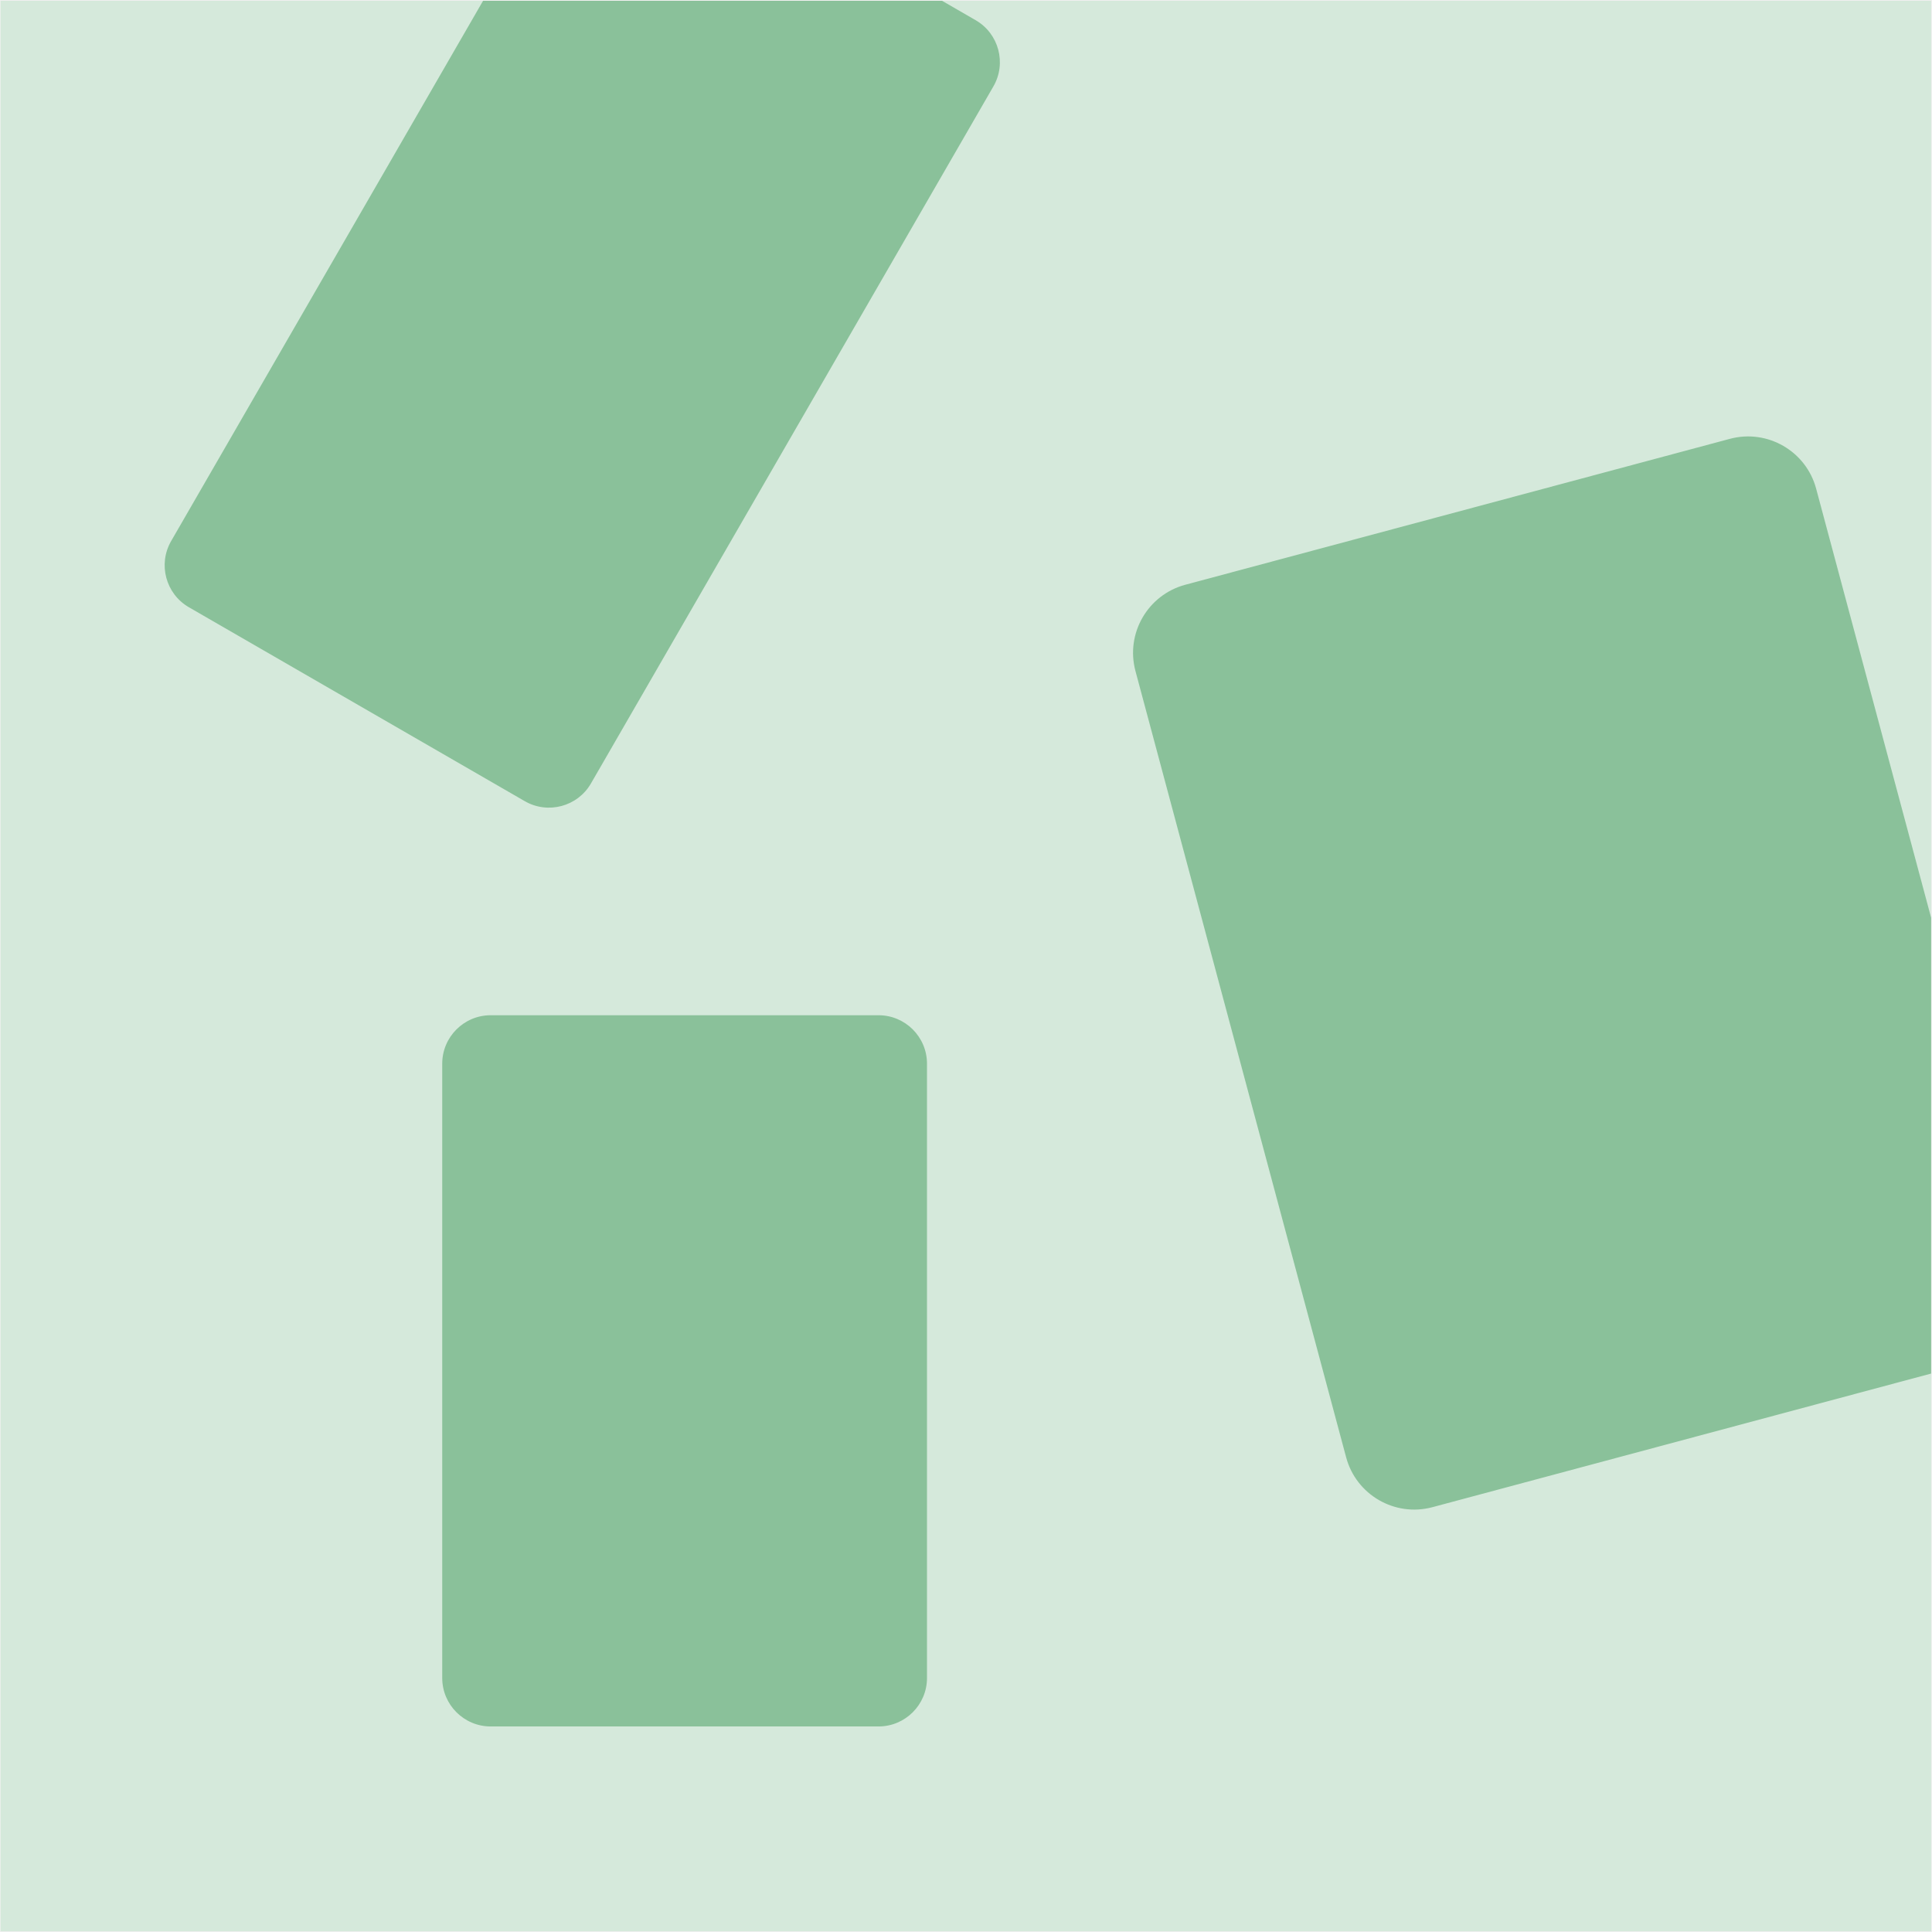
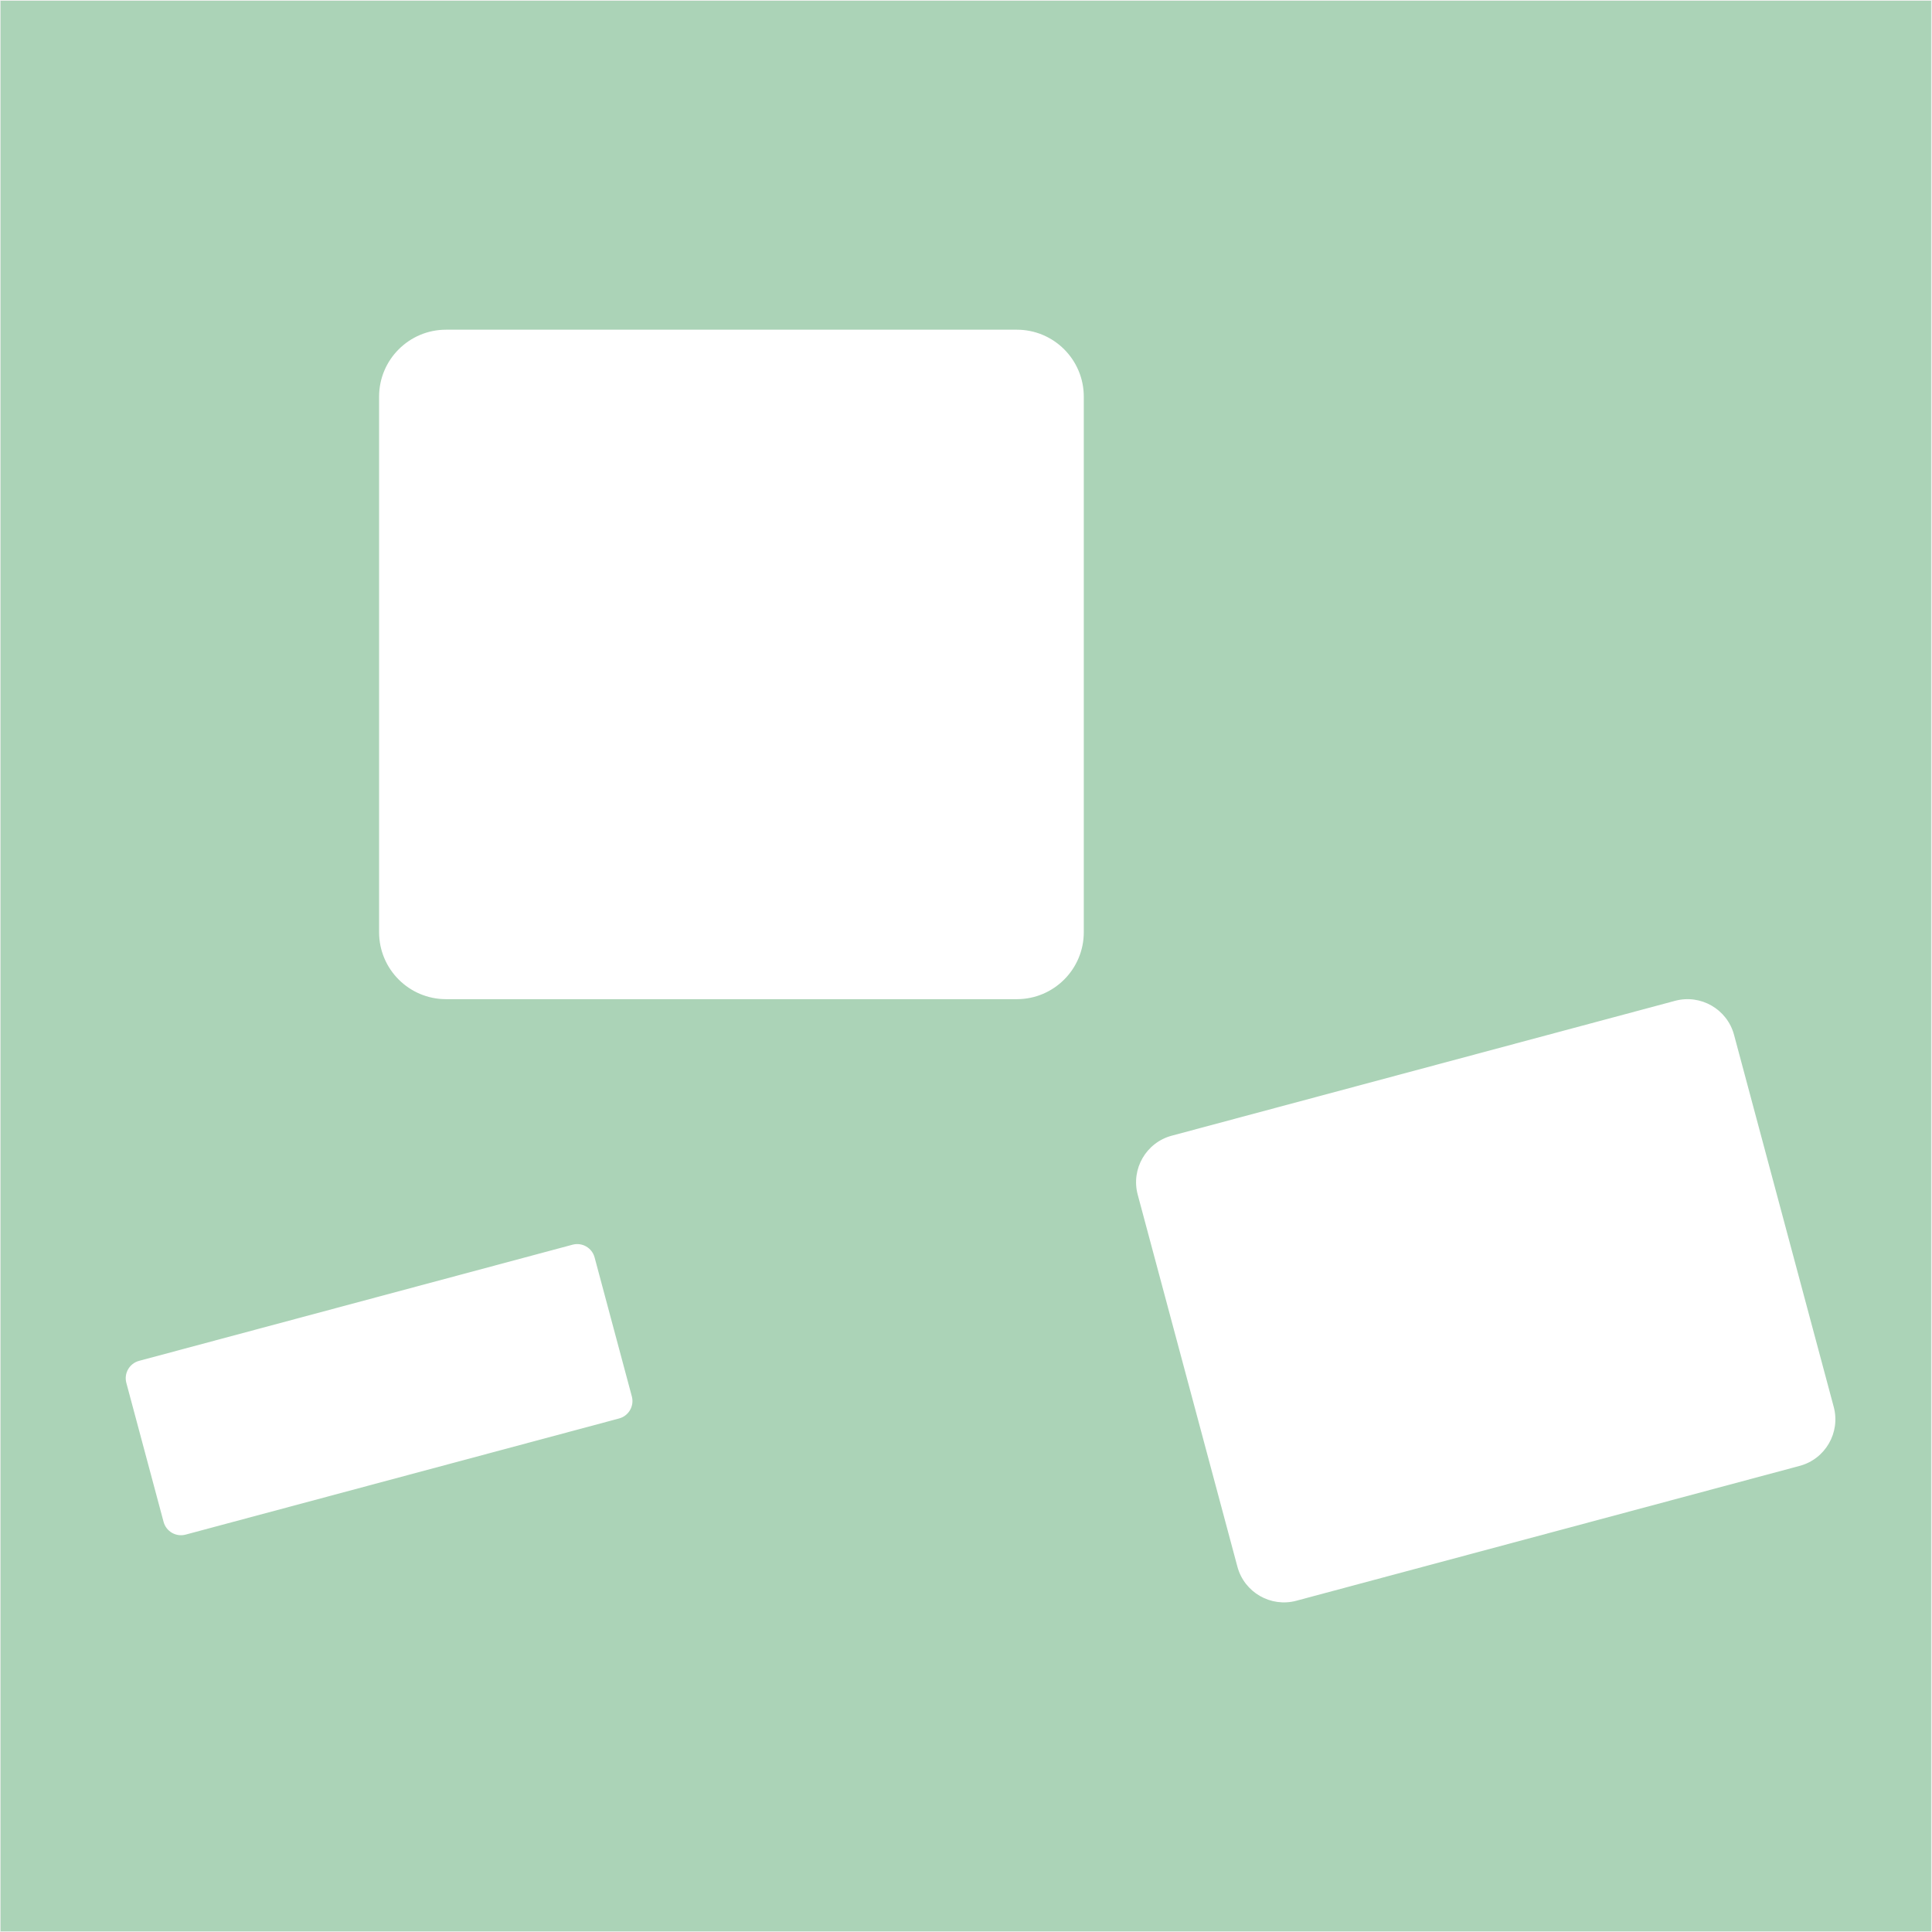
<svg xmlns="http://www.w3.org/2000/svg" width="100%" height="100%" viewBox="0 0 1773 1773" version="1.1" xml:space="preserve" style="fill-rule:evenodd;clip-rule:evenodd;stroke-linejoin:round;stroke-miterlimit:2;">
-   <rect id="template_buldogue" x="0.541" y="0.716" width="1771.65" height="1771.65" style="fill:rgb(213,233,219);" />
-   <clipPath id="_clip1">
-     <rect x="0.541" y="0.716" width="1771.65" height="1771.65" />
-   </clipPath>
-   <g clip-path="url(#_clip1)">
-     <path d="M911.639,79.303L542.342,718.944C530.065,740.208 502.835,747.504 481.571,735.228L173.354,557.279C152.09,545.002 144.794,517.771 157.071,496.508L526.368,-143.133C538.644,-164.397 565.875,-171.693 587.138,-159.417L895.355,18.532C916.619,30.809 923.915,58.039 911.639,79.303Z" style="fill:rgb(138,193,154);" />
-     <path d="M850.705,976.168L850.705,1539.88C850.705,1564.43 830.771,1584.37 806.217,1584.37L450.319,1584.37C425.766,1584.37 405.832,1564.43 405.832,1539.88L405.832,976.168C405.832,951.615 425.766,931.681 450.319,931.681L806.217,931.681C830.771,931.681 850.705,951.615 850.705,976.168Z" style="fill:rgb(138,193,154);" />
-     <path d="M1666.68,448.457L1860.03,1170.03C1869.27,1204.5 1848.78,1240 1814.3,1249.23L1314.57,1383.14C1280.09,1392.37 1244.6,1371.88 1235.36,1337.41L1042.02,615.836C1032.78,581.36 1053.27,545.869 1087.75,536.632L1587.48,402.728C1621.95,393.49 1657.45,413.981 1666.68,448.457Z" style="fill:rgb(138,193,154);" />
-   </g>
+   <rect id="template_buldogue" x="0.541" y="0.716" width="1771.65" height="1771.65" style="fill:rgb(171,211,183);" />
+   <path d="M545.659,1153.94L579.84,1281.5C582.199,1290.3 576.968,1299.36 568.167,1301.72L170.344,1408.32C161.544,1410.67 152.484,1405.44 150.126,1396.64L115.945,1269.08C113.587,1260.28 118.818,1251.22 127.618,1248.86L525.441,1142.26C534.242,1139.9 543.301,1145.14 545.659,1153.94Z" style="fill:white;" />
+   <path d="M1591.34,949.696L1682.82,1291.12C1689.13,1314.68 1675.13,1338.93 1651.58,1345.24L1189.68,1469C1166.13,1475.32 1141.88,1461.32 1135.57,1437.76L1044.08,1096.33C1037.77,1072.78 1051.77,1048.53 1075.33,1042.22L1537.22,918.453C1560.78,912.141 1585.03,926.141 1591.34,949.696Z" style="fill:white;" />
+   <path d="M994.596,364.005L994.596,855.502C994.596,889.41 967.067,916.939 933.159,916.939L409.33,916.939C375.422,916.939 347.893,889.41 347.893,855.502L347.893,364.005C347.893,330.097 375.422,302.568 409.33,302.568L933.159,302.568C967.067,302.568 994.596,330.097 994.596,364.005Z" style="fill:white;" />
</svg>
